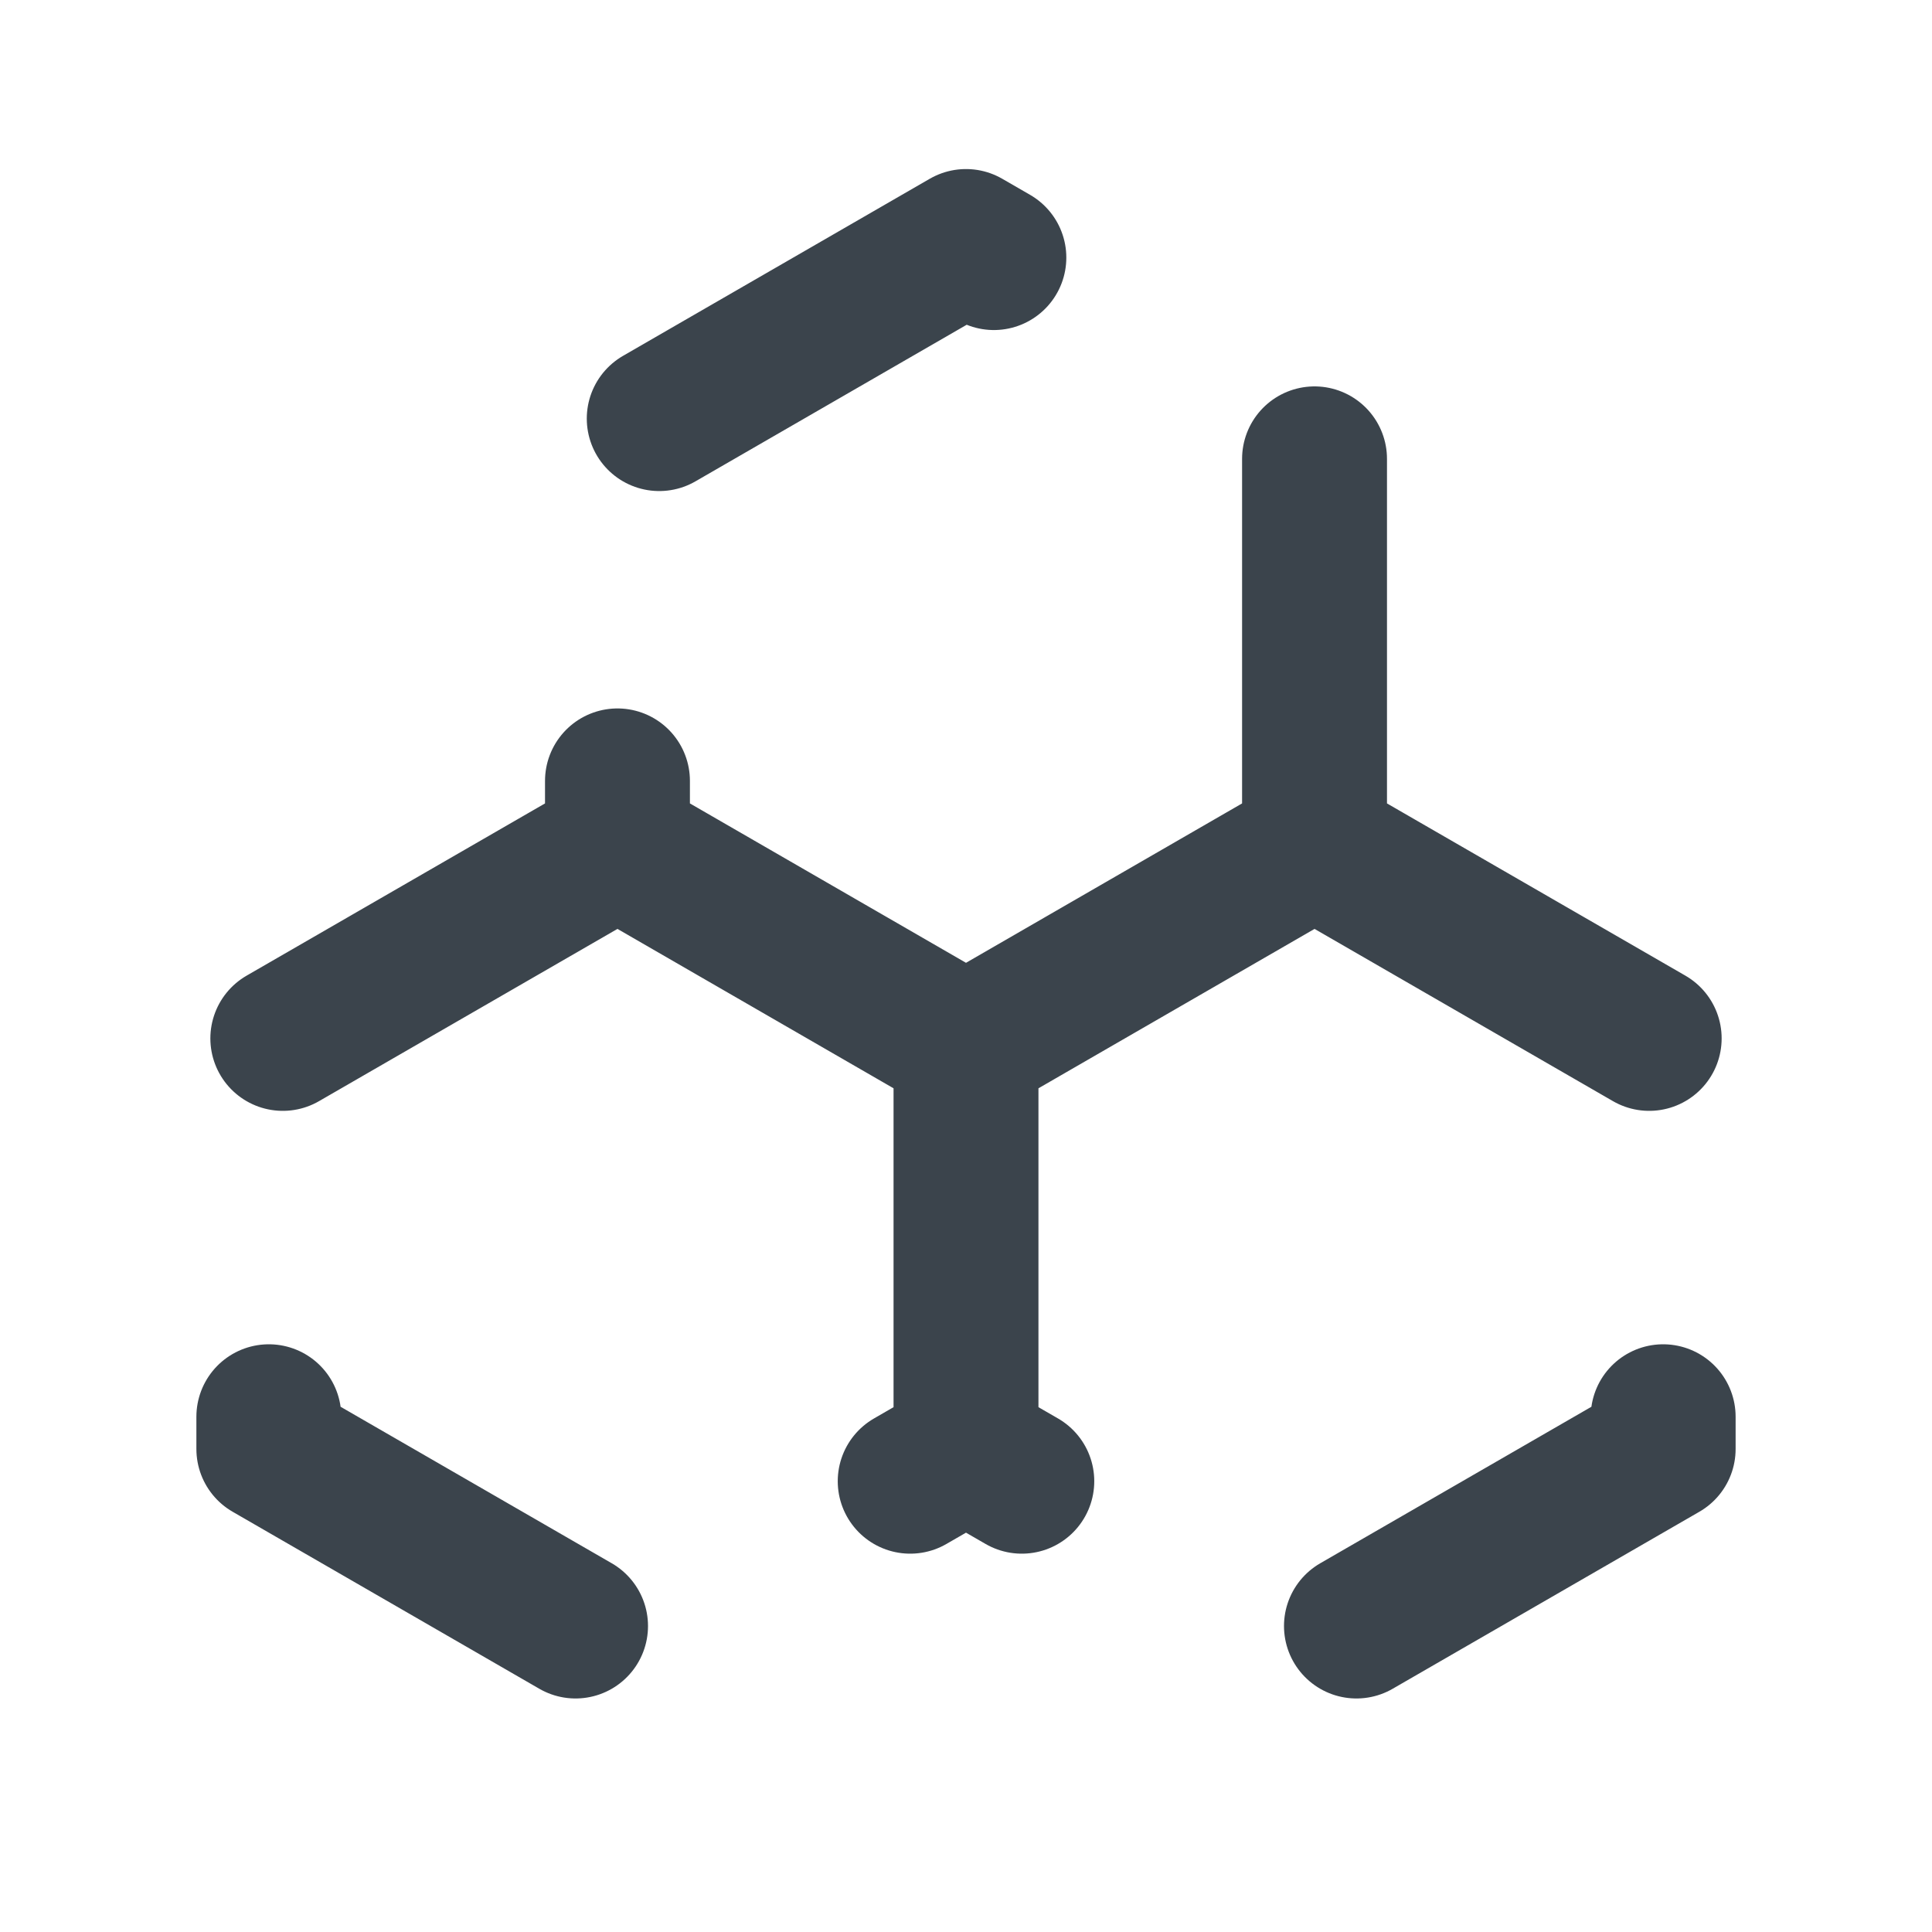
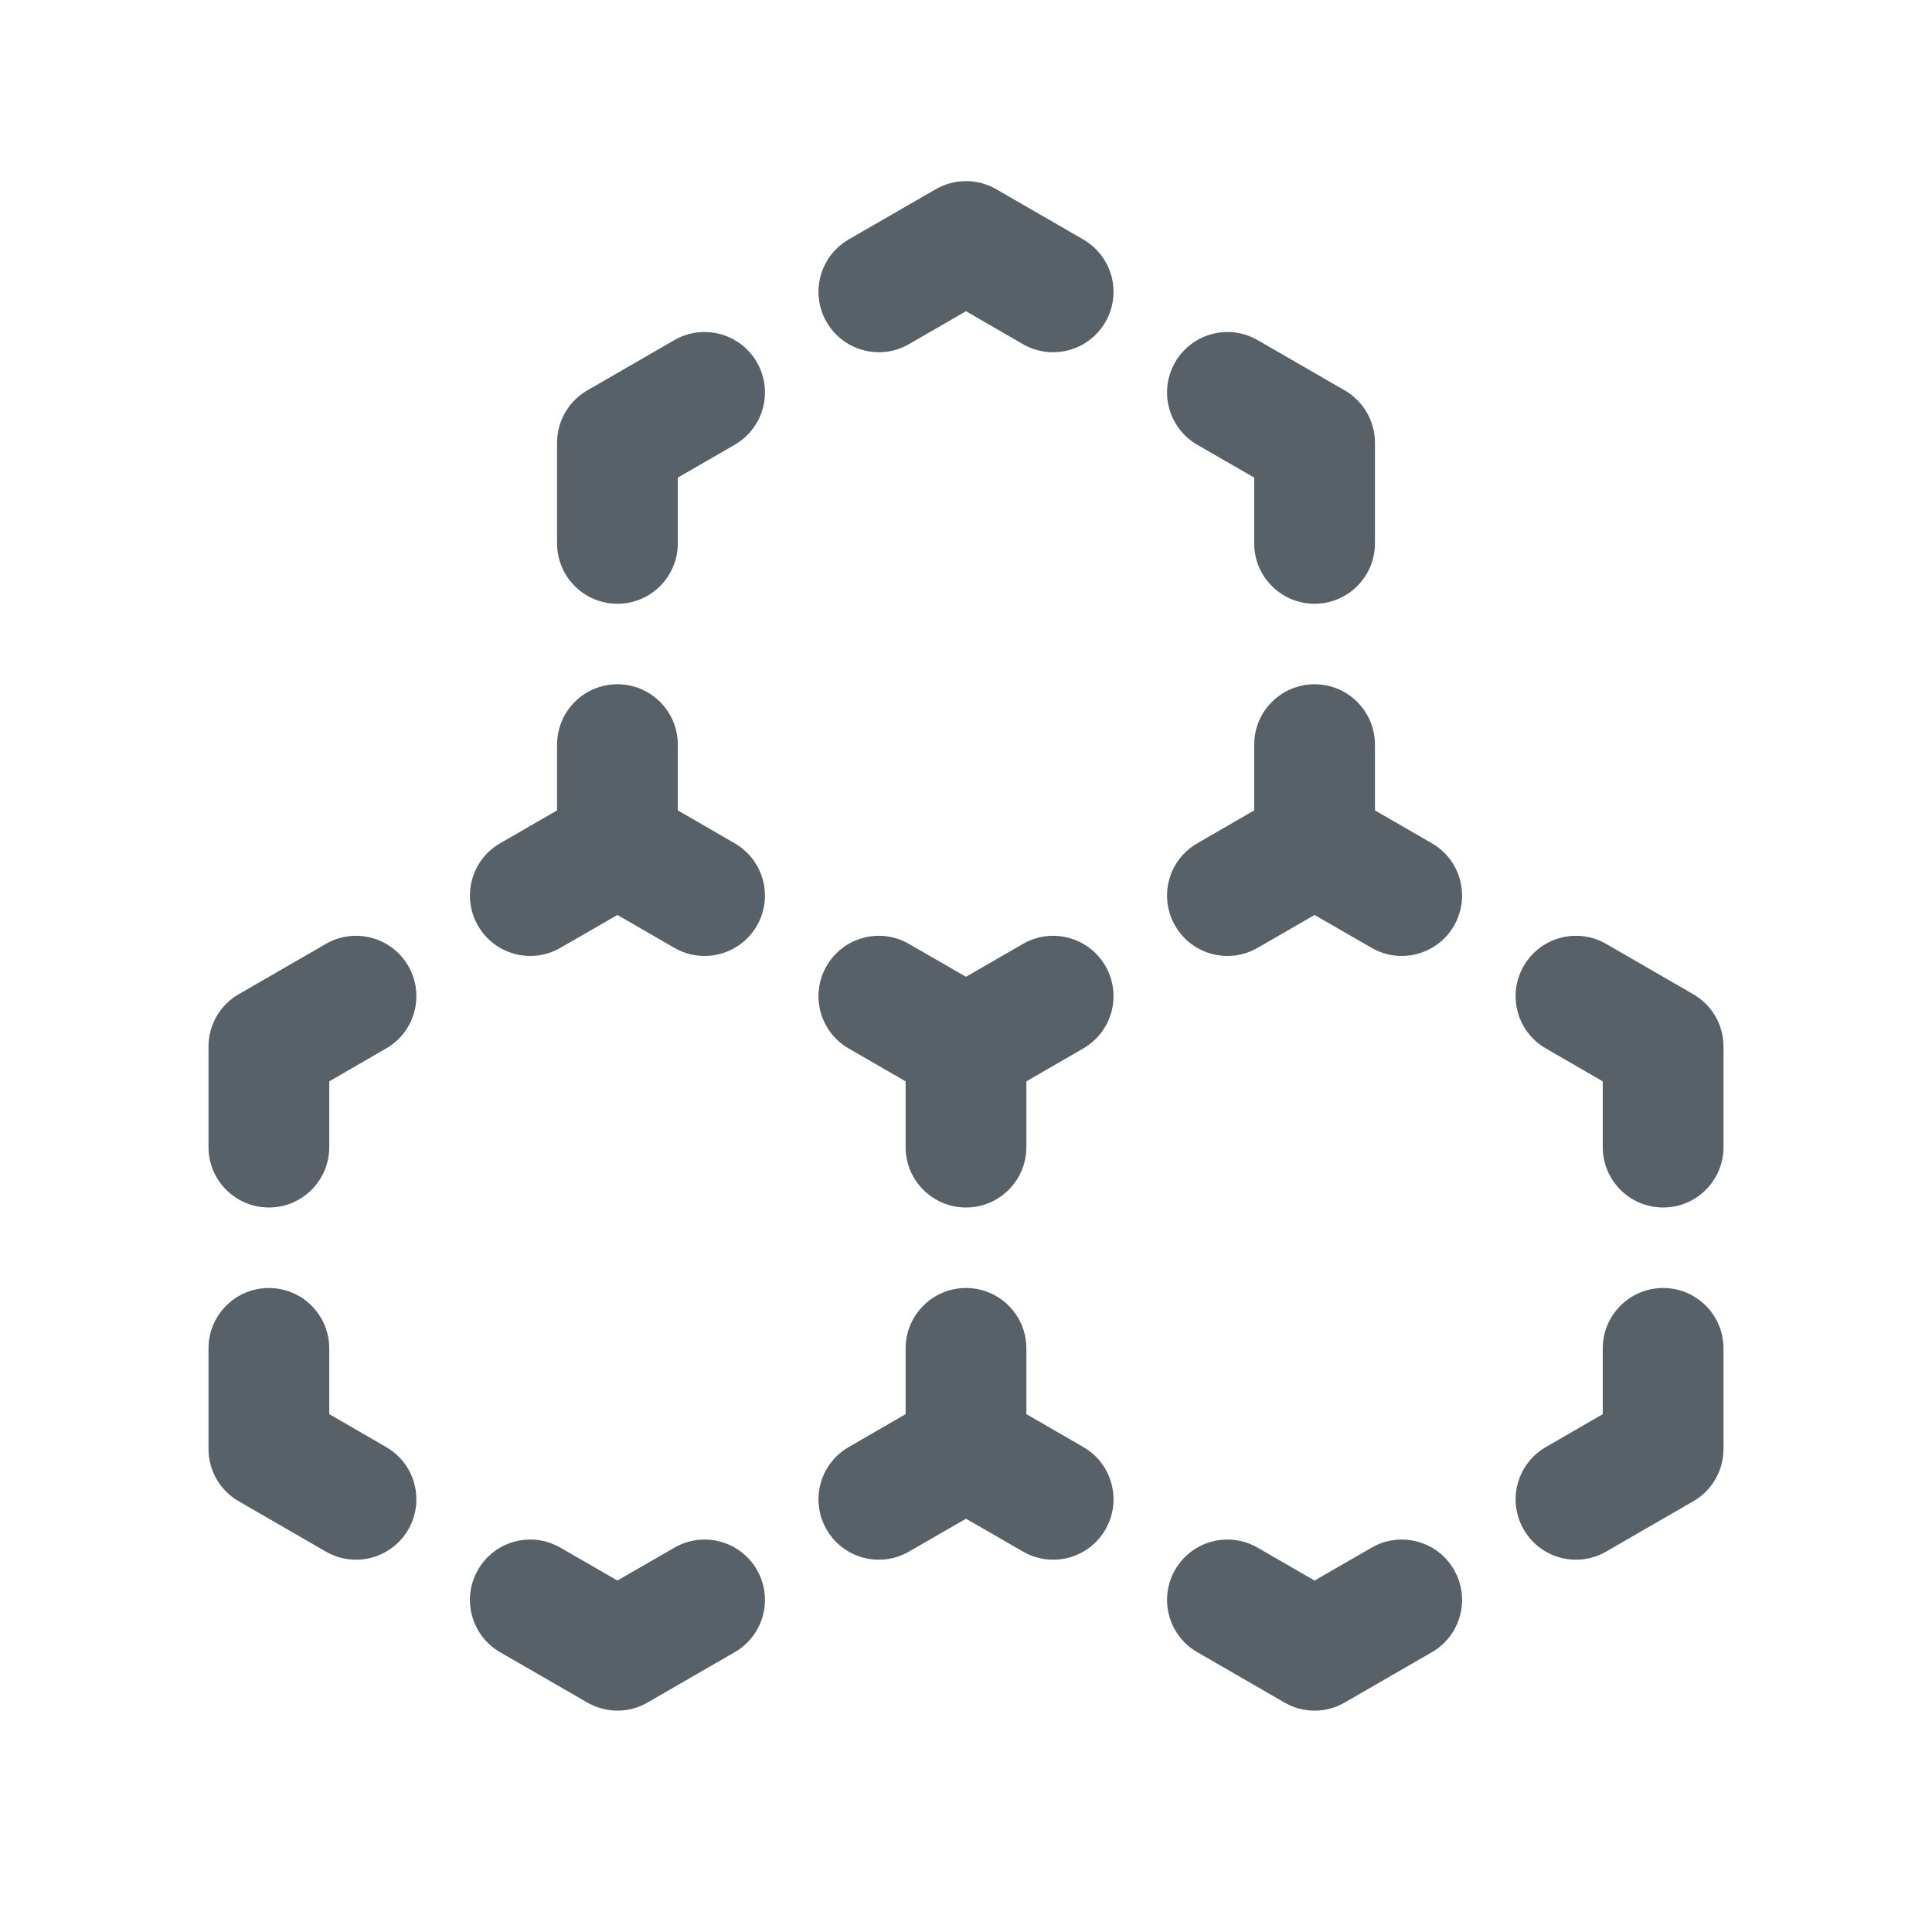
- <svg xmlns="http://www.w3.org/2000/svg" width="20" height="20" viewBox="0 0 20 20" fill="none">
-   <path d="M13.608 8.75V4.583L10 2.5L6.392 4.583V8.75M13.608 8.75L10 10.833M13.608 8.75L17.217 10.833V15L13.608 17.083L10 15M10 10.833L6.392 8.75M10 10.833L10 15M6.392 8.75L2.783 10.833V15L6.392 17.083L10 15" stroke="#3B444C" stroke-width="1.5" stroke-linecap="round" stroke-linejoin="round" stroke-dasharray="4 4" />
+ <svg xmlns="http://www.w3.org/2000/svg" width="24" height="24" viewBox="0 0 24 24" fill="none">
+   <path fill-rule="evenodd" clip-rule="evenodd" d="M11.625 2.35C11.857 2.217 12.143 2.217 12.375 2.35L13.457 2.975C13.816 3.183 13.939 3.641 13.732 4C13.525 4.359 13.066 4.482 12.707 4.275L12 3.866L11.292 4.275C10.934 4.482 10.475 4.359 10.268 4C10.061 3.641 10.184 3.183 10.542 2.975L11.625 2.35ZM9.402 4.5C9.609 4.859 9.486 5.317 9.127 5.525L8.42 5.933V6.75C8.42 7.164 8.084 7.5 7.67 7.5C7.256 7.5 6.92 7.164 6.92 6.75V5.5C6.92 5.232 7.063 4.984 7.295 4.85L8.377 4.225C8.736 4.018 9.195 4.141 9.402 4.5ZM14.598 4.5C14.805 4.141 15.264 4.018 15.623 4.225L16.705 4.85C16.937 4.984 17.08 5.232 17.08 5.5V6.75C17.08 7.164 16.744 7.5 16.33 7.5C15.916 7.5 15.58 7.164 15.58 6.75V5.933L14.873 5.525C14.514 5.317 14.391 4.859 14.598 4.5ZM7.67 8.5C8.084 8.5 8.42 8.836 8.42 9.25V10.067L9.127 10.476C9.486 10.683 9.609 11.141 9.402 11.5C9.195 11.859 8.736 11.982 8.377 11.774L7.67 11.366L6.962 11.774C6.604 11.982 6.145 11.859 5.938 11.5C5.731 11.141 5.854 10.683 6.212 10.476L6.92 10.067V9.25C6.92 8.836 7.256 8.5 7.67 8.5ZM16.33 8.5C16.744 8.5 17.08 8.836 17.08 9.25V10.067L17.788 10.476C18.146 10.683 18.269 11.141 18.062 11.5C17.855 11.859 17.396 11.982 17.038 11.774L16.33 11.366L15.623 11.774C15.264 11.982 14.805 11.859 14.598 11.5C14.391 11.141 14.514 10.683 14.873 10.476L15.58 10.067V9.25C15.58 8.836 15.916 8.5 16.33 8.5ZM5.072 12C5.279 12.359 5.156 12.817 4.797 13.024L4.09 13.433V14.25C4.09 14.664 3.754 15 3.34 15C2.926 15 2.59 14.664 2.59 14.25V13C2.59 12.732 2.733 12.485 2.965 12.351L4.047 11.726C4.406 11.518 4.865 11.641 5.072 12ZM10.268 12C10.475 11.641 10.934 11.518 11.292 11.726L12 12.134L12.707 11.726C13.066 11.518 13.525 11.641 13.732 12C13.939 12.359 13.816 12.817 13.457 13.024L12.75 13.433L12.75 14.25C12.75 14.664 12.414 15 12 15C11.586 15 11.25 14.664 11.25 14.25L11.25 13.433L10.542 13.024C10.184 12.817 10.061 12.359 10.268 12ZM18.928 12C19.135 11.641 19.594 11.518 19.953 11.726L21.035 12.351C21.267 12.485 21.41 12.732 21.41 13V14.25C21.41 14.664 21.074 15 20.66 15C20.246 15 19.91 14.664 19.91 14.25V13.433L19.203 13.024C18.844 12.817 18.721 12.359 18.928 12ZM3.34 16C3.754 16 4.09 16.336 4.09 16.75V17.567L4.797 17.976C5.156 18.183 5.279 18.641 5.072 19C4.865 19.359 4.406 19.482 4.047 19.274L2.965 18.649C2.733 18.515 2.59 18.268 2.59 18V16.75C2.59 16.336 2.926 16 3.34 16ZM12 16C12.414 16 12.75 16.336 12.75 16.75L12.75 17.567L13.458 17.976C13.816 18.183 13.939 18.641 13.732 19C13.525 19.359 13.066 19.482 12.708 19.274L12 18.866L11.293 19.274C10.934 19.482 10.475 19.359 10.268 19C10.061 18.641 10.184 18.183 10.543 17.976L11.25 17.567L11.25 16.75C11.25 16.336 11.586 16 12 16ZM20.66 16C21.074 16 21.41 16.336 21.41 16.75V18C21.41 18.268 21.267 18.515 21.035 18.649L19.953 19.274C19.594 19.482 19.135 19.359 18.928 19C18.721 18.641 18.844 18.183 19.203 17.976L19.91 17.567V16.75C19.91 16.336 20.246 16 20.66 16ZM5.938 19.5C6.145 19.141 6.604 19.018 6.962 19.226L7.67 19.634L8.377 19.226C8.736 19.018 9.195 19.141 9.402 19.5C9.609 19.859 9.486 20.317 9.127 20.524L8.045 21.149C7.813 21.284 7.527 21.284 7.295 21.149L6.212 20.524C5.854 20.317 5.731 19.859 5.938 19.5ZM18.062 19.5C18.269 19.859 18.146 20.317 17.788 20.524L16.705 21.149C16.473 21.284 16.187 21.284 15.955 21.149L14.873 20.524C14.514 20.317 14.391 19.859 14.598 19.5C14.805 19.141 15.264 19.018 15.623 19.226L16.33 19.634L17.038 19.226C17.396 19.018 17.855 19.141 18.062 19.5Z" fill="#596168" />
</svg>
